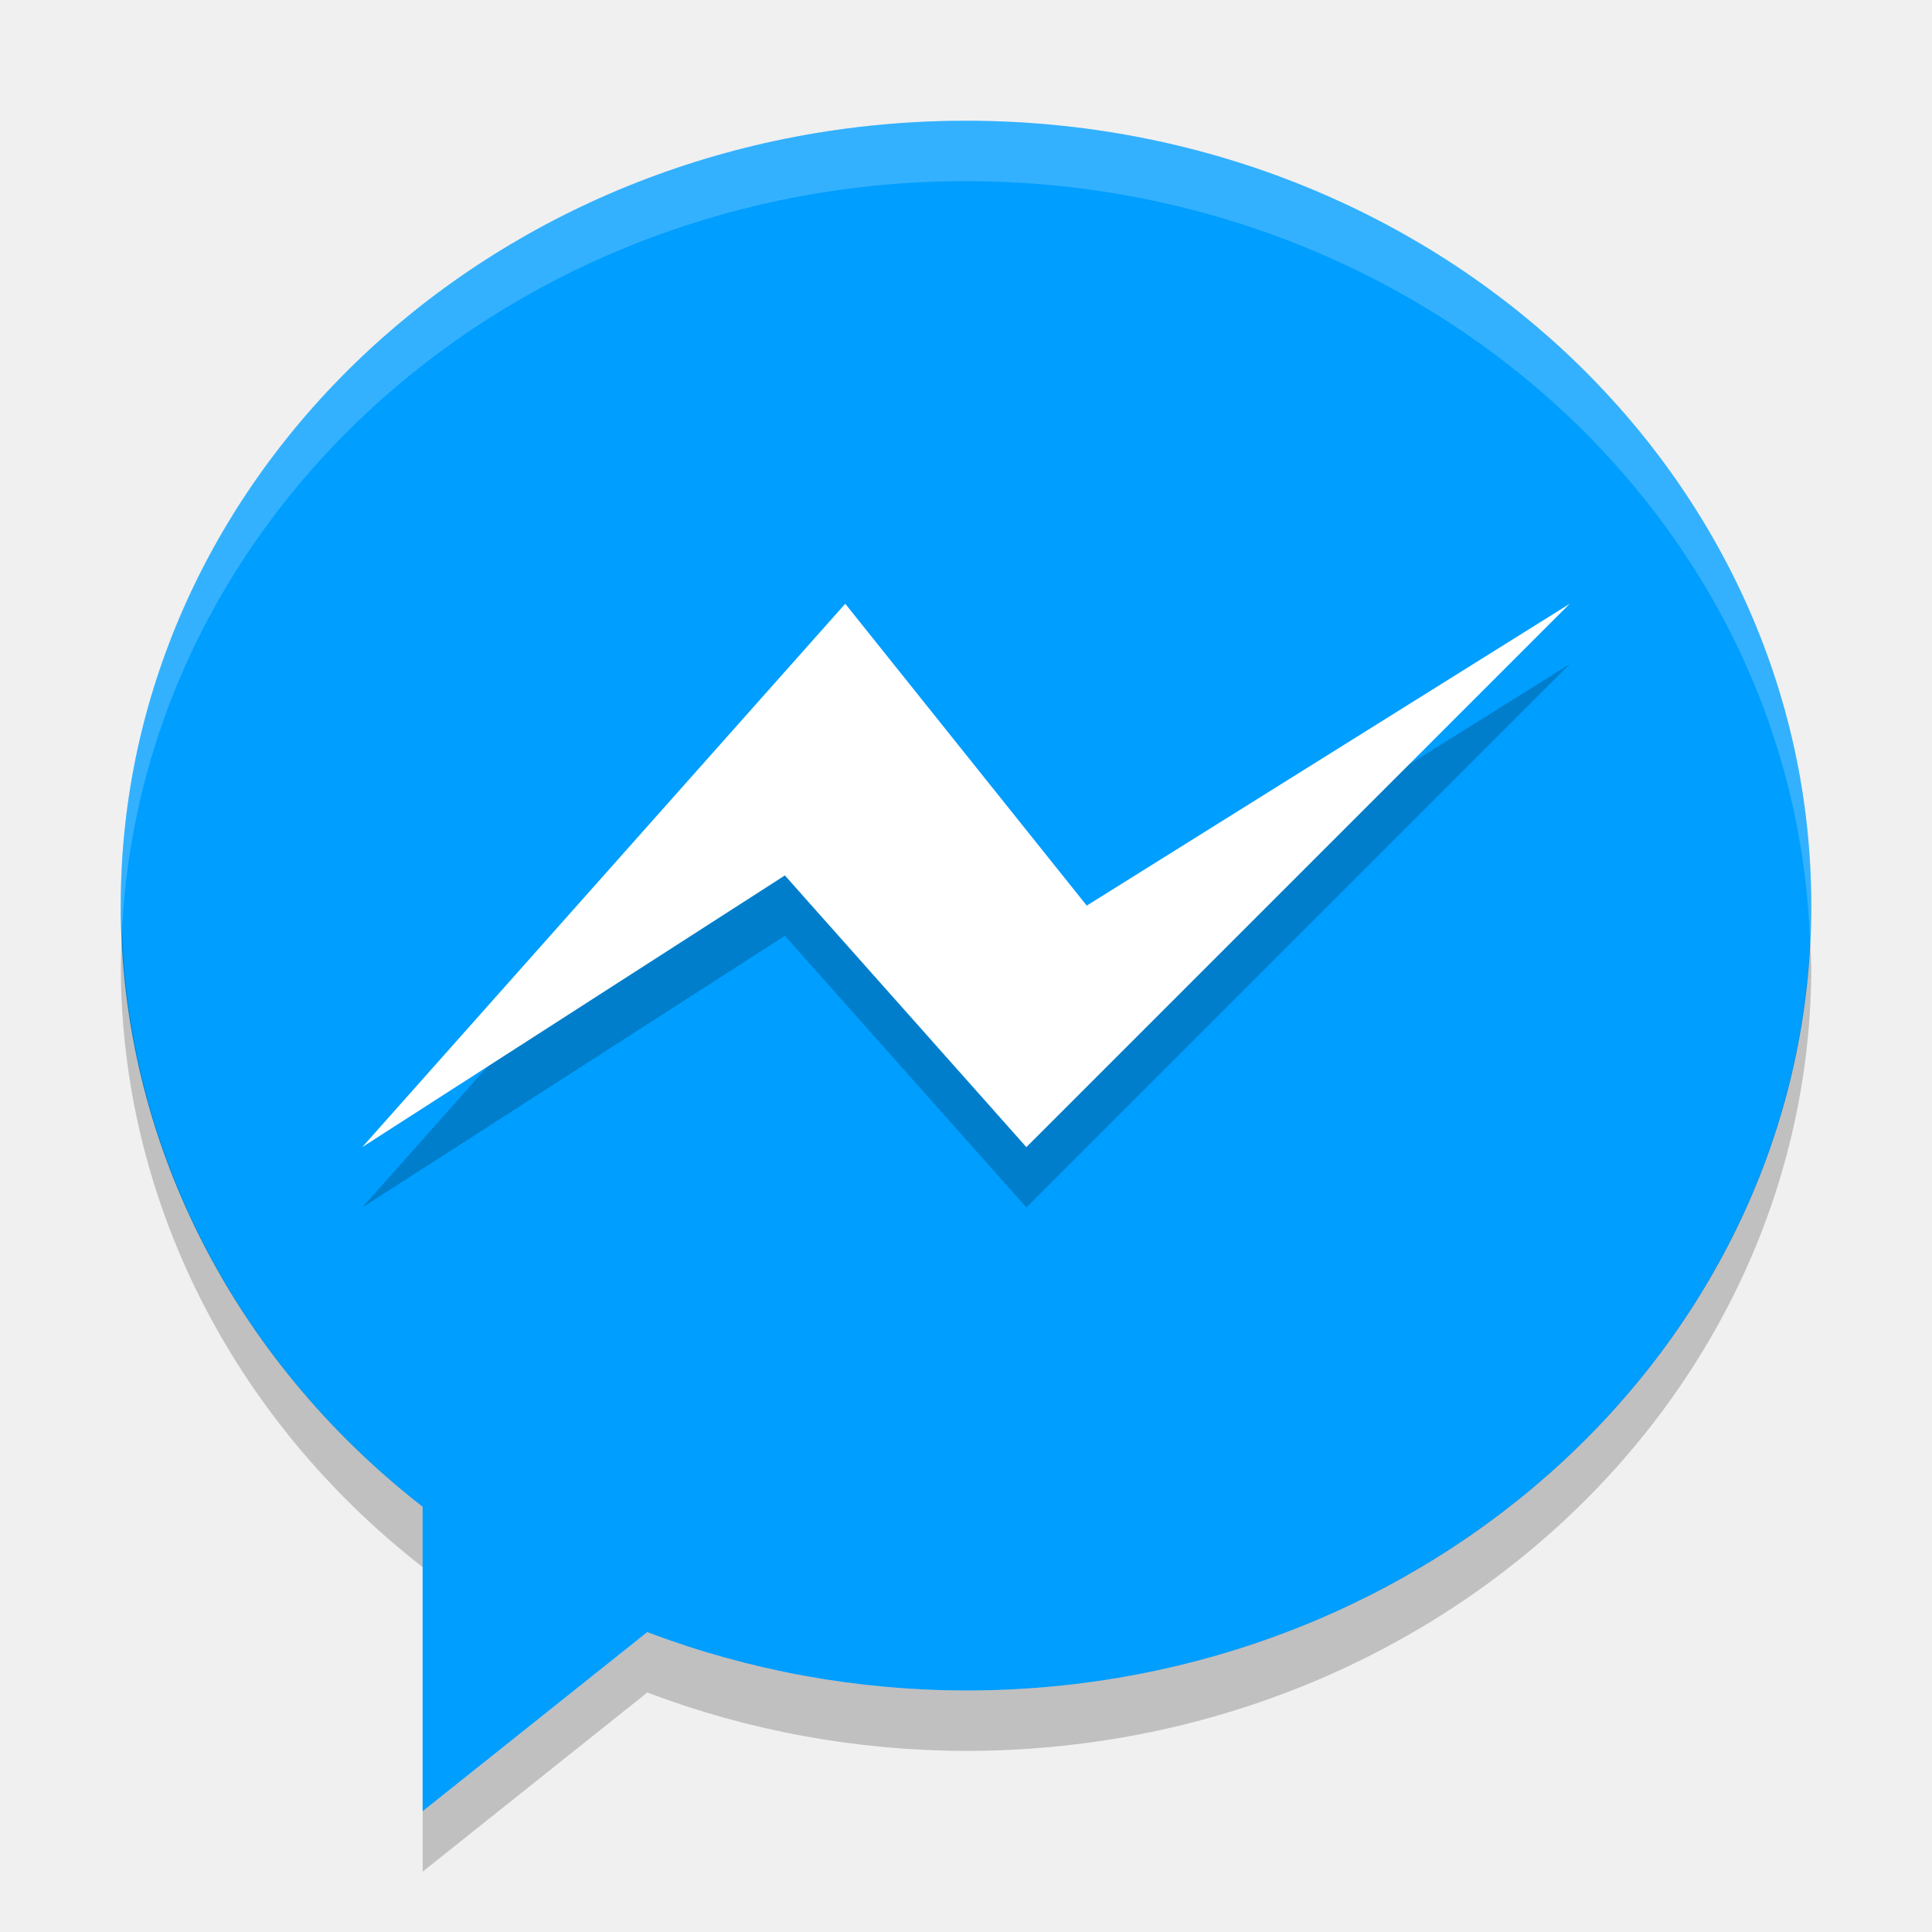
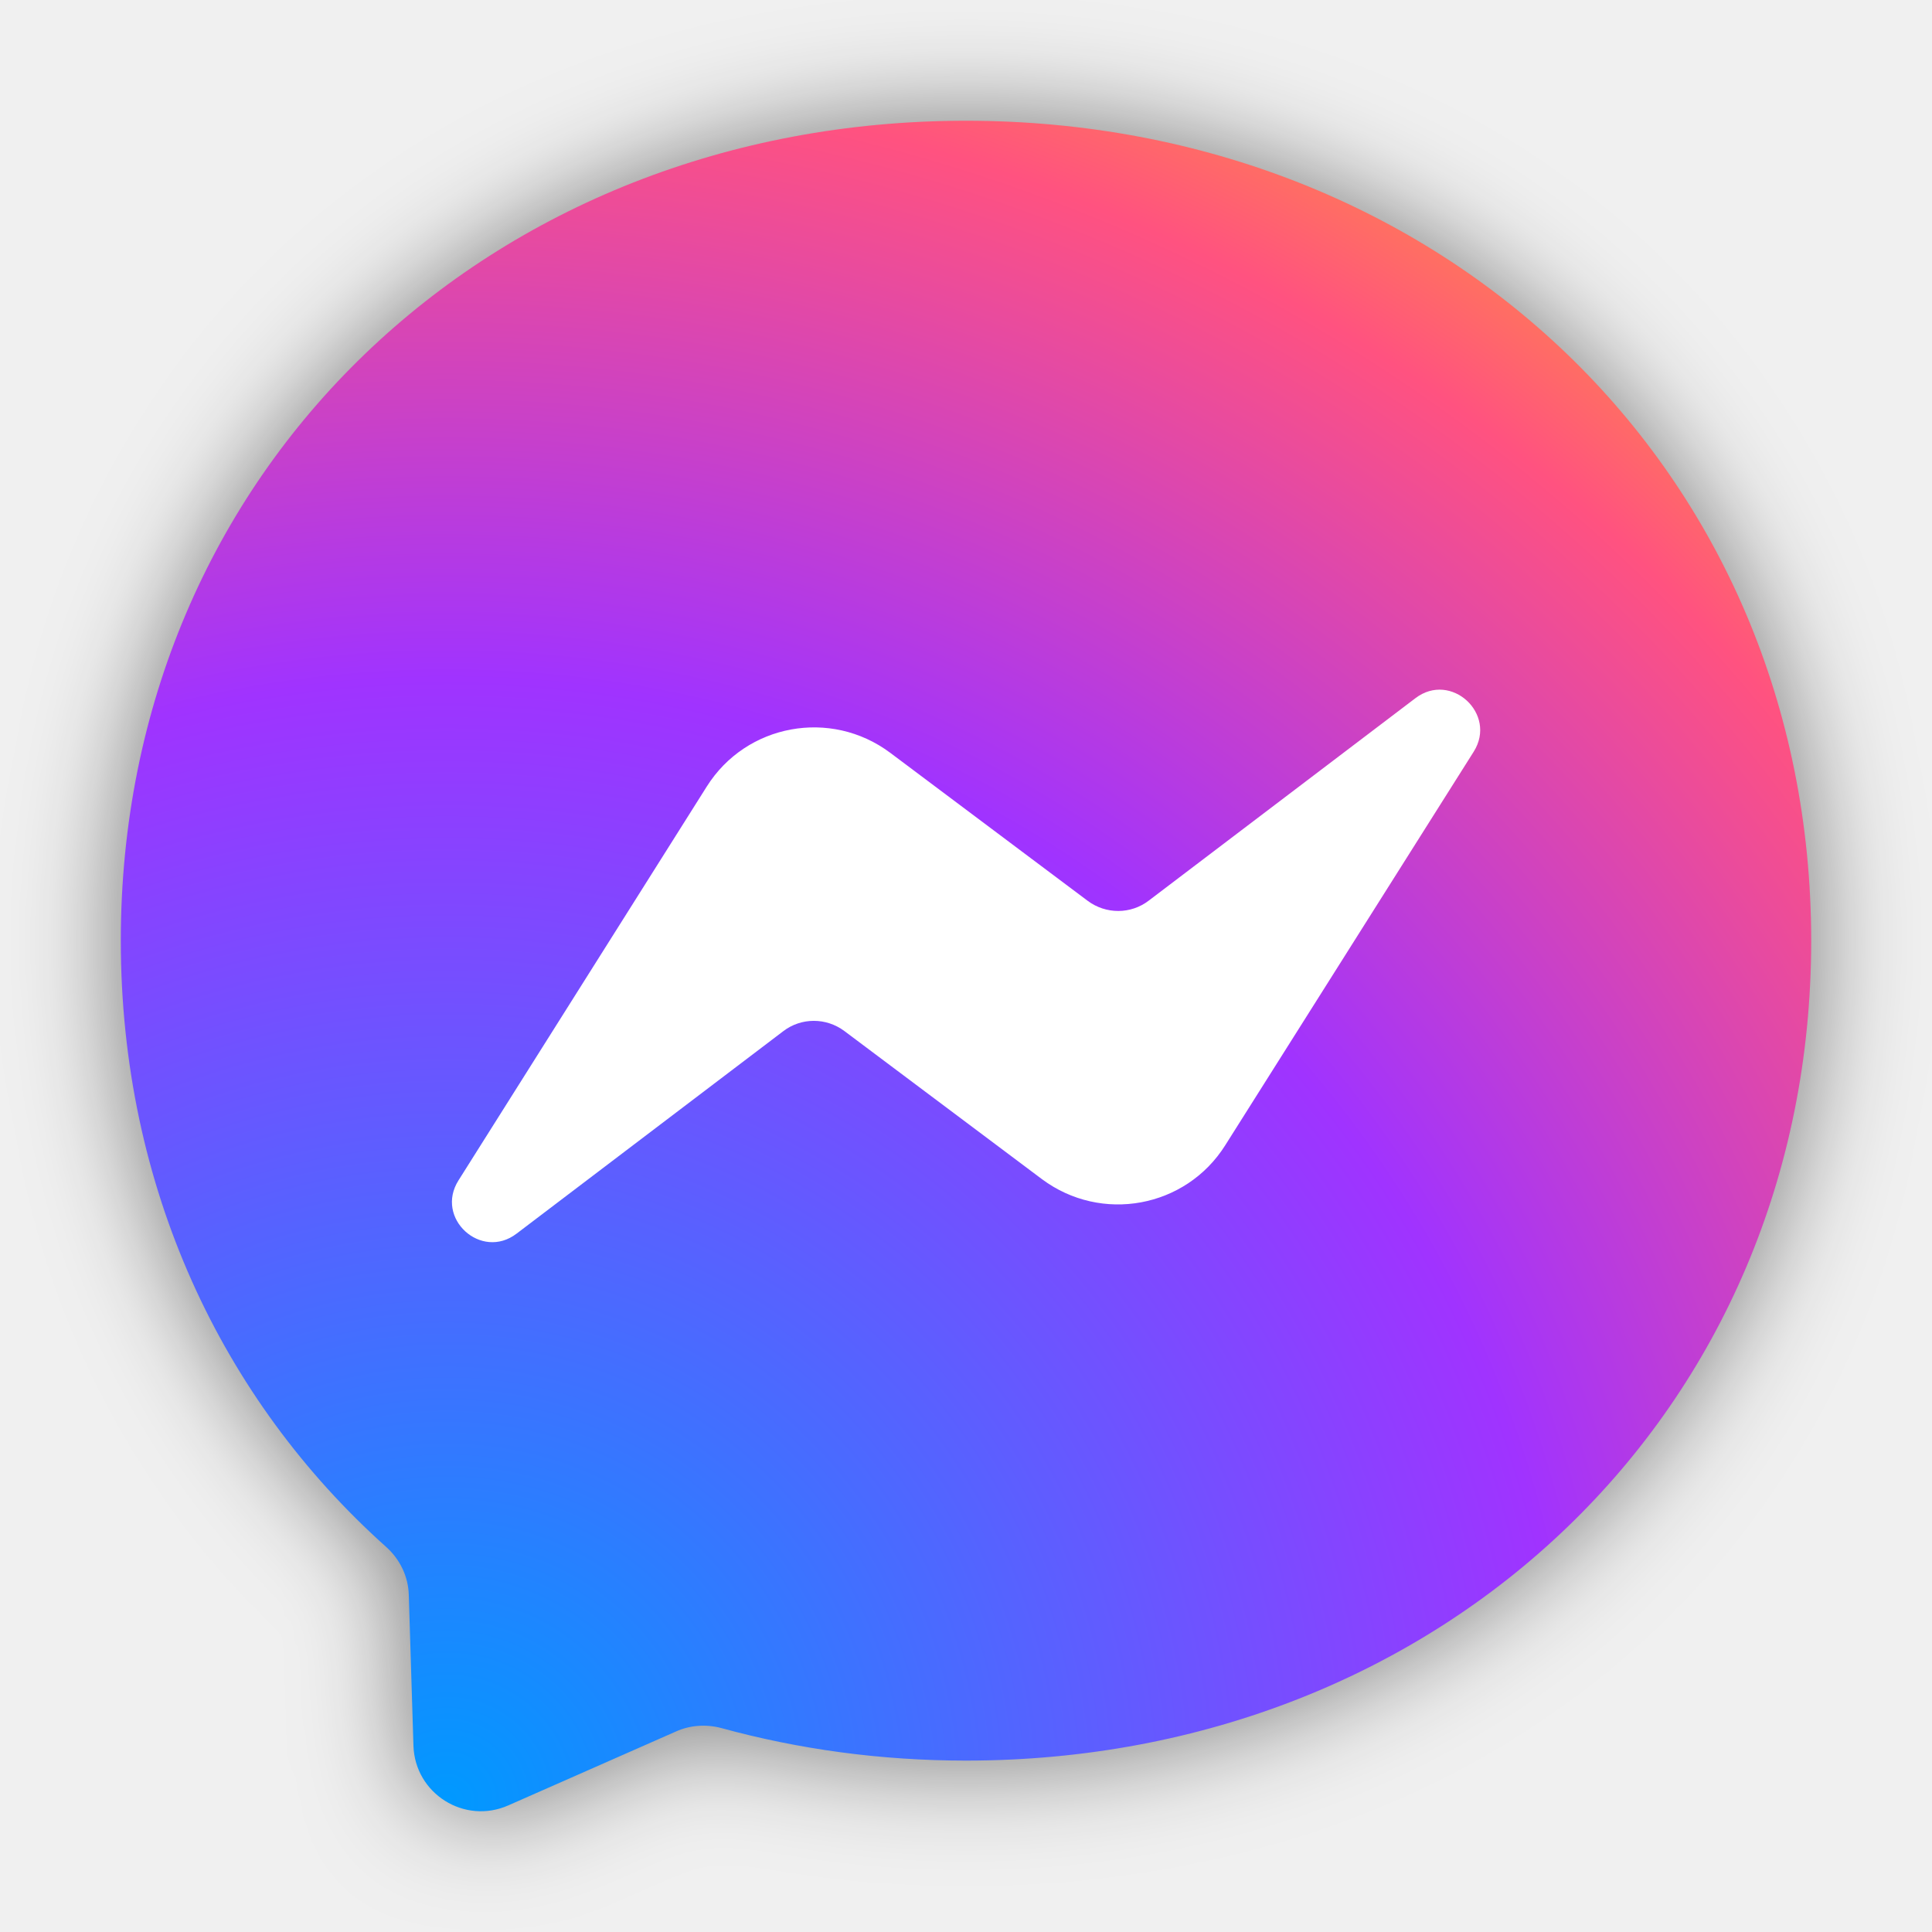
- <svg xmlns="http://www.w3.org/2000/svg" width="32" height="32" version="1.1">
-   <path fill="#009eff" d="m16 2a14 13 0 0 0 -14 13 14 13 0 0 0 5 9.957v5.043l3.721-2.967a14 13 0 0 0 5.279 0.967 14 13 0 0 0 14 -13 14 13 0 0 0 -14 -13z" />
-   <path opacity=".2" d="m17 20-4-4.5-7 4.5 8-9 4 5 8-5z" />
-   <path fill="#fff" d="m17 19-4-4.5-7 4.5 8-9 4 5 8-5z" />
-   <path fill="#fff" opacity=".2" d="m16 2a14 13 0 0 0 -14 13 14 13 0 0 0 0.021 0.414 14 13 0 0 1 13.978 -12.414 14 13 0 0 1 13.979 12.586 14 13 0 0 0 0.021 -0.586 14 13 0 0 0 -14 -13z" />
-   <path opacity=".2" d="m2.022 15.414a14 13 0 0 0 -0.021 0.586 14 13 0 0 0 5 9.957v-1a14 13 0 0 1 -4.979 -9.543zm27.958 0.172a14 13 0 0 1 -13.979 12.414 14 13 0 0 1 -5.279 -0.967l-3.721 2.967v1l3.721-2.967a14 13 0 0 0 5.279 0.967 14 13 0 0 0 14 -13 14 13 0 0 0 -0.021 -0.414z" />
+ <svg xmlns="http://www.w3.org/2000/svg" version="1.1" viewBox="0 0 32 32" id="svg15" width="32" height="32">
+   <defs id="defs19">
+     <radialGradient id="Gradient-3" cx="101.925" cy="809.008" r="1.09" gradientTransform="matrix(27.99752,0,0,-27.99747,-2835.607,22666.99)" gradientUnits="userSpaceOnUse">
+       <stop offset="0" style="stop-color:#0099FF" id="stop2-6" />
+       <stop offset="0.61" style="stop-color:#A033FF" id="stop4-7" />
+       <stop offset="0.935" style="stop-color:#FF5280" id="stop6-5" />
+       <stop offset="1" style="stop-color:#FF7061" id="stop8-3" />
+     </radialGradient>
+     <filter style="color-interpolation-filters:sRGB" id="filter876" x="-0.075" width="1.15" y="-0.075" height="1.15">
+       <feGaussianBlur stdDeviation="0.875" id="feGaussianBlur878" />
+     </filter>
+   </defs>
+   <radialGradient id="Gradient" cx="101.925" cy="809.008" r="1.09" gradientTransform="matrix(27.99752,0,0,-27.99747,-2846.256,22680.017)" gradientUnits="userSpaceOnUse">
+     <stop offset="0" style="stop-color:#0099FF" id="stop2" />
+     <stop offset="0.61" style="stop-color:#A033FF" id="stop4" />
+     <stop offset="0.935" style="stop-color:#FF5280" id="stop6" />
+     <stop offset="1" style="stop-color:#FF7061" id="stop8" />
+   </radialGradient>
+   <path fill="url(#Gradient)" d="m 16,2 c -7.885,0 -13.999,5.778 -13.999,13.579 0,4.081 1.673,7.608 4.396,10.044 0.227,0.203 0.367,0.49 0.374,0.798 l 0.077,2.492 c 0.025,0.794 0.843,1.312 1.571,0.99 l 2.779,-1.225 c 0.234,-0.105 0.5,-0.122 0.749,-0.056 1.277,0.35 2.635,0.539 4.053,0.539 7.885,0 13.999,-5.778 13.999,-13.579 -1e-6,-7.801 -6.114,-13.582 -13.999,-13.582 z" id="path11-5" style="opacity:0.5;fill:#000000;fill-opacity:1;stroke-width:0.035;filter:url(#filter876)" />
+   <path fill="url(#Gradient)" d="M 16,2 C 8.115,2 2.001,7.778 2.001,15.579 c 0,4.081 1.673,7.608 4.396,10.044 0.227,0.203 0.367,0.49 0.374,0.798 l 0.077,2.492 c 0.024,0.794 0.843,1.312 1.571,0.99 l 2.779,-1.225 c 0.234,-0.105 0.5,-0.122 0.749,-0.056 1.277,0.35 2.635,0.539 4.053,0.539 7.885,0 13.999,-5.778 13.999,-13.579 C 29.999,7.781 23.885,2 16,2 Z" id="path11" style="fill:url(#Gradient);stroke-width:0.035" />
+   <path fill="#ffffff" d="m 7.594,19.551 4.112,-6.523 c 0.654,-1.039 2.054,-1.295 3.038,-0.56 l 3.272,2.453 c 0.301,0.224 0.714,0.224 1.011,-0.004 l 4.417,-3.353 c 0.588,-0.448 1.358,0.259 0.966,0.885 l -4.116,6.52 c -0.654,1.039 -2.054,1.295 -3.038,0.56 l -3.272,-2.453 c -0.301,-0.224 -0.714,-0.224 -1.011,0.004 L 8.556,20.433 C 7.968,20.881 7.198,20.177 7.594,19.551 Z" id="path13" style="stroke-width:0.035" />
</svg>
